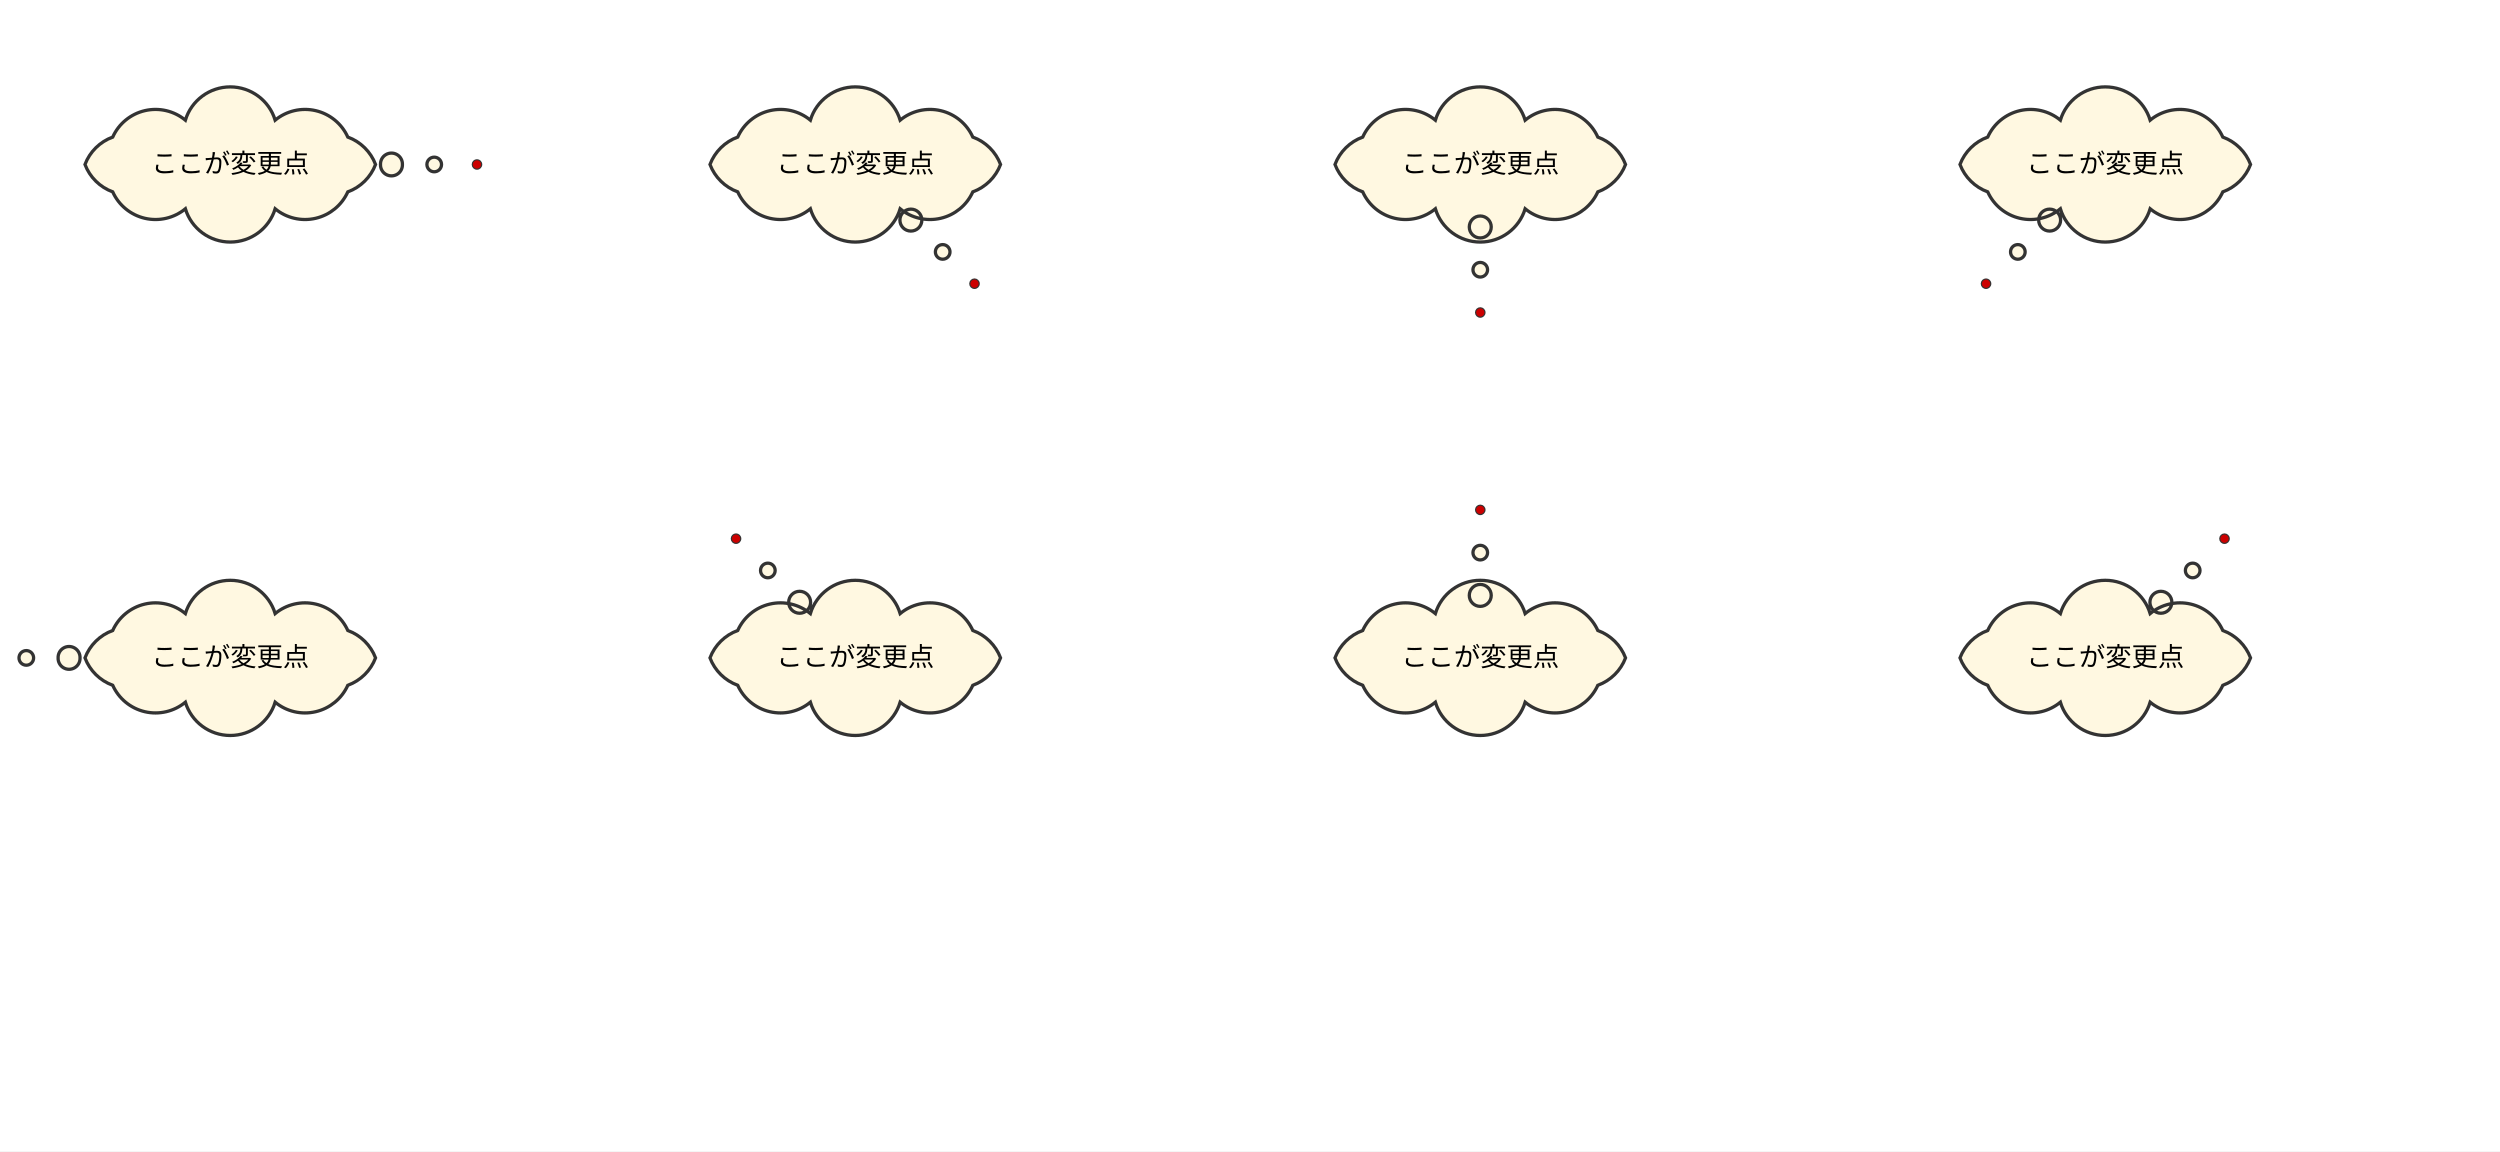
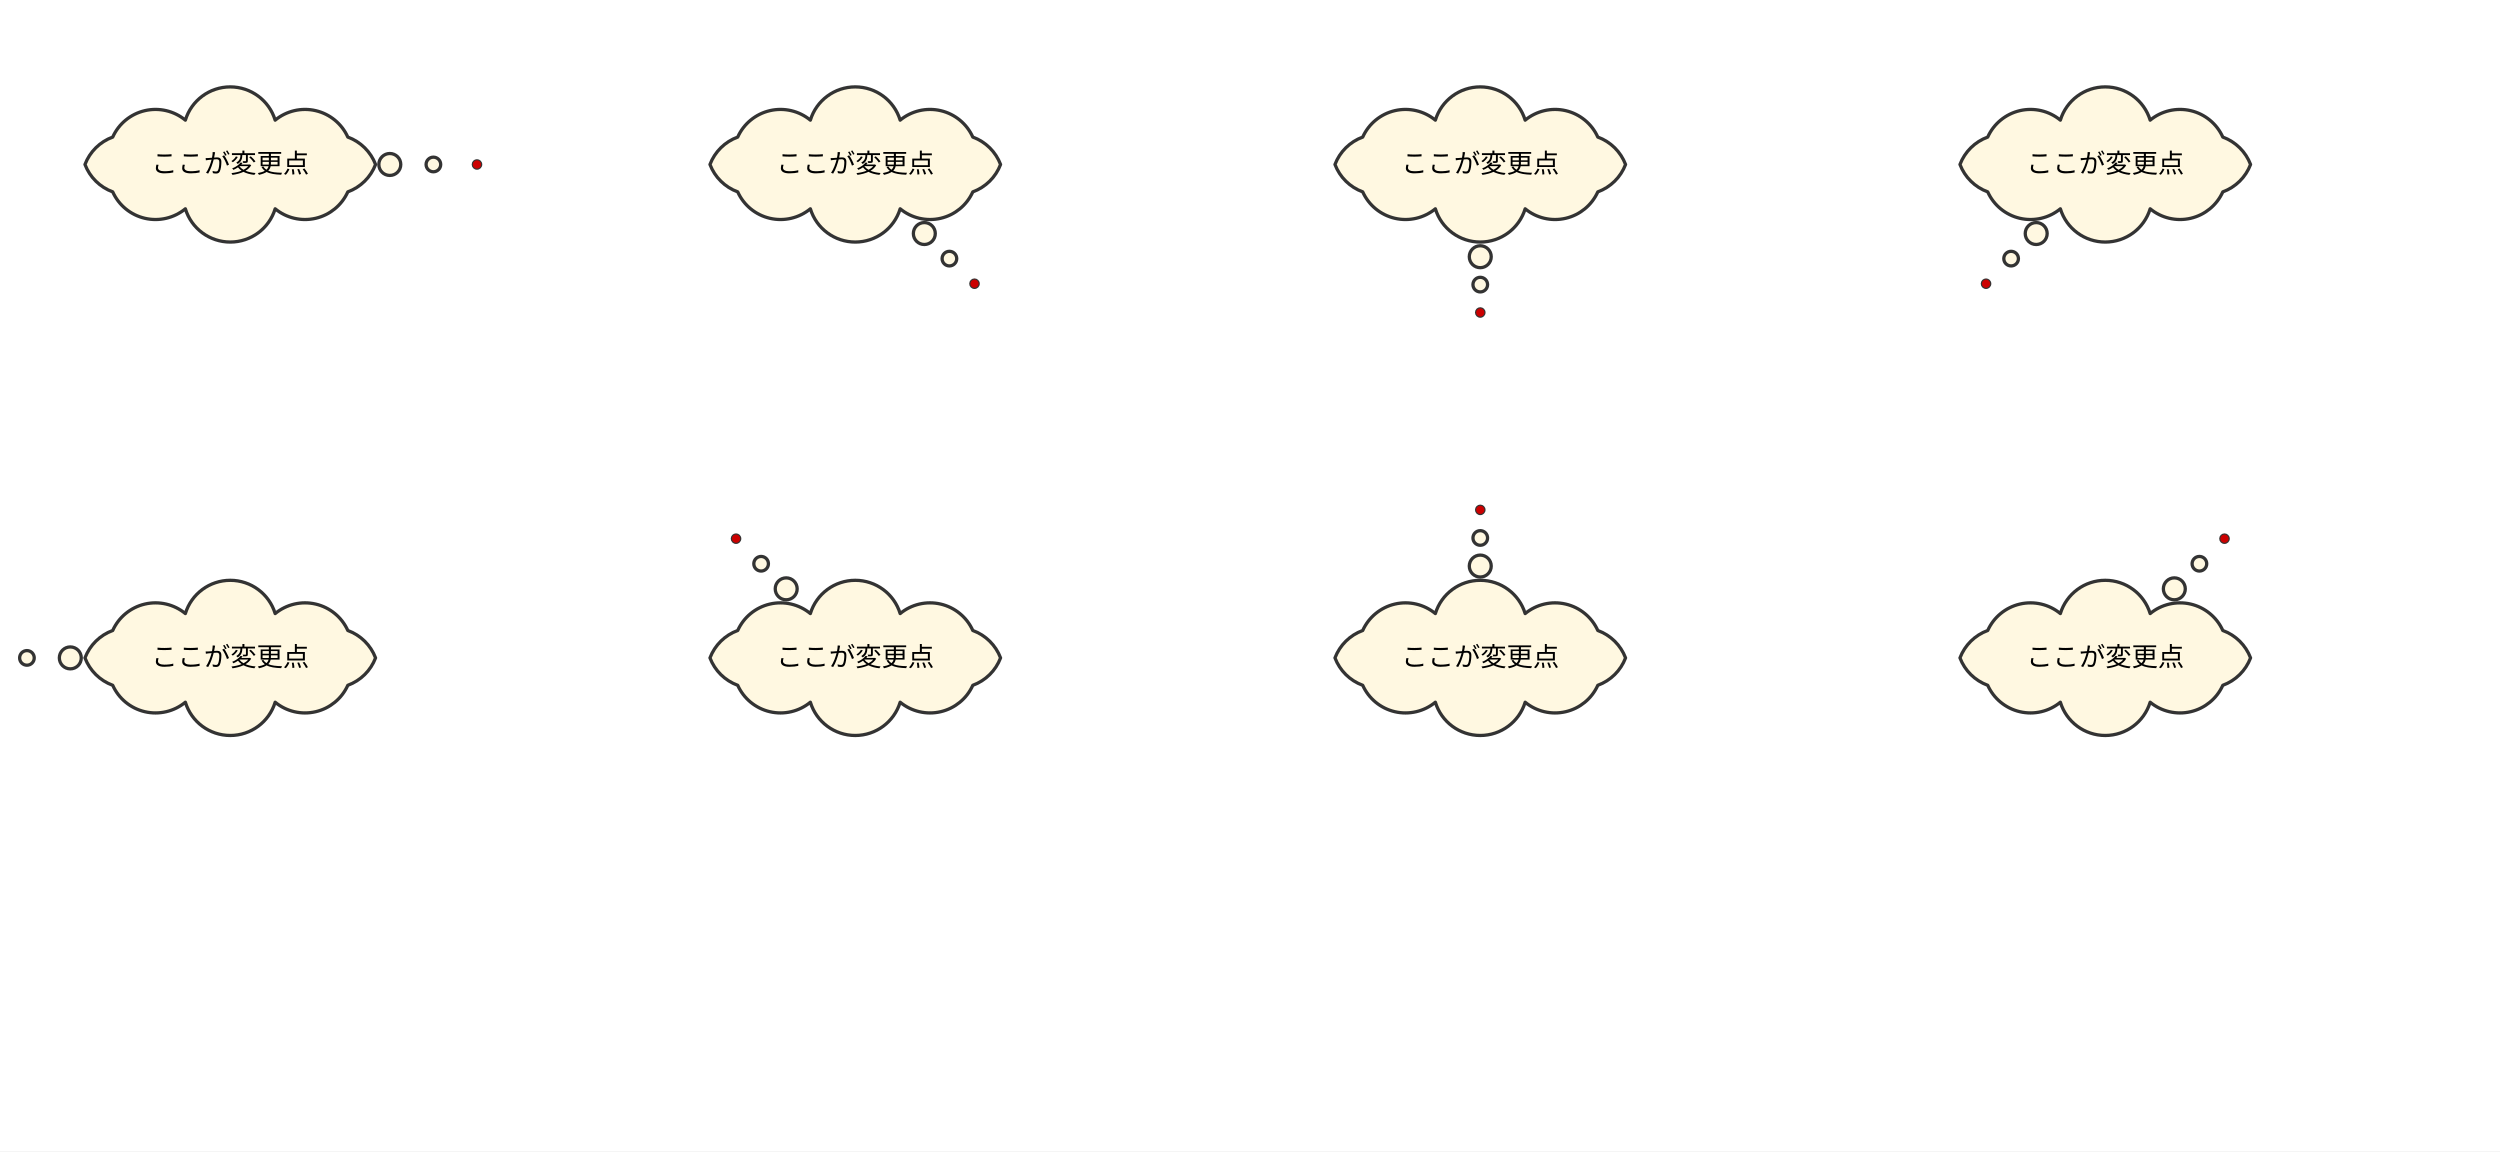
<svg xmlns="http://www.w3.org/2000/svg" viewBox="0 0 1520 700" width="1520" height="700" font-family="sans-serif" font-size="16">
  <rect width="100%" height="100%" fill="#fff" />
  <g transform="translate(-100 -60)">
-     <path d="M328.34 160A28.54 28.54 0 0 1 311.47 176.66A28.54 28.54 0 0 1 267.3 186.95A28.54 28.54 0 0 1 212.7 186.95A28.54 28.54 0 0 1 168.53 176.66A28.54 28.54 0 0 1 151.66 160A28.54 28.54 0 0 1 168.53 143.34A28.54 28.54 0 0 1 212.7 133.05A28.54 28.54 0 0 1 267.3 133.05A28.54 28.54 0 0 1 311.47 143.34A28.54 28.54 0 0 1 328.34 160ZM344.67 160A6.67 6.67 0 1 1 331.34 160A6.67 6.67 0 1 1 344.67 160ZM368.45 160A4.44 4.44 0 1 1 359.56 160A4.44 4.44 0 1 1 368.45 160ZM392.22 160A2.22 2.22 0 1 1 387.78 160A2.22 2.22 0 1 1 392.22 160Z" fill="#fff8e1" stroke="#333" stroke-width="2" fill-rule="nonzero" />
+     <path d="M328.34 160A28.54 28.54 0 0 1 311.47 176.66A28.54 28.54 0 0 1 267.3 186.95A28.54 28.54 0 0 1 212.7 186.95A28.54 28.54 0 0 1 168.53 176.66A28.54 28.54 0 0 1 151.66 160A28.54 28.54 0 0 1 168.53 143.34A28.54 28.54 0 0 1 212.7 133.05A28.54 28.54 0 0 1 267.3 133.05A28.54 28.54 0 0 1 311.47 143.34A28.54 28.54 0 0 1 328.34 160Z" fill="#fff8e1" stroke="#333" stroke-width="2" stroke-linejoin="round" />
+     <circle cx="337.004" cy="160" r="6.667" fill="#fff8e1" stroke="#333" stroke-width="2" />
+     <circle cx="363.502" cy="160" r="4.444" fill="#fff8e1" stroke="#333" stroke-width="2" />
+     <circle cx="390" cy="160" r="2.222" fill="#fff8e1" stroke="#333" stroke-width="2" />
    <text x="240" y="165" text-anchor="middle">ここが変更点</text>
    <circle cx="390" cy="160" r="2.5" fill="#c00" />
  </g>
  <g transform="translate(280 -60)">
-     <path d="M328.34 160A28.54 28.54 0 0 1 311.47 176.66A28.54 28.54 0 0 1 267.3 186.95A28.54 28.54 0 0 1 212.7 186.95A28.54 28.54 0 0 1 168.53 176.66A28.54 28.54 0 0 1 151.66 160A28.54 28.54 0 0 1 168.53 143.34A28.54 28.54 0 0 1 212.7 133.05A28.54 28.54 0 0 1 267.3 133.05A28.54 28.54 0 0 1 311.47 143.34A28.54 28.54 0 0 1 328.34 160ZM280.49 193.82A6.67 6.67 0 1 1 267.15 193.82A6.67 6.67 0 1 1 280.49 193.82ZM297.6 213.16A4.44 4.44 0 1 1 288.71 213.16A4.44 4.44 0 1 1 297.6 213.16ZM314.72 232.49A2.22 2.22 0 1 1 310.27 232.49A2.22 2.22 0 1 1 314.72 232.49Z" fill="#fff8e1" stroke="#333" stroke-width="2" fill-rule="nonzero" />
+     <path d="M328.34 160A28.54 28.54 0 0 1 311.47 176.66A28.54 28.54 0 0 1 267.3 186.95A28.54 28.54 0 0 1 212.7 186.95A28.54 28.54 0 0 1 168.53 176.66A28.54 28.54 0 0 1 151.66 160A28.54 28.54 0 0 1 168.53 143.34A28.54 28.54 0 0 1 212.7 133.05A28.54 28.54 0 0 1 267.3 133.05A28.54 28.54 0 0 1 311.47 143.34A28.54 28.54 0 0 1 328.34 160Z" fill="#fff8e1" stroke="#333" stroke-width="2" stroke-linejoin="round" />
+     <circle cx="281.99" cy="201.99" r="6.667" fill="#fff8e1" stroke="#333" stroke-width="2" />
+     <circle cx="297.242" cy="217.242" r="4.444" fill="#fff8e1" stroke="#333" stroke-width="2" />
+     <circle cx="312.494" cy="232.494" r="2.222" fill="#fff8e1" stroke="#333" stroke-width="2" />
    <text x="240" y="165" text-anchor="middle">ここが変更点</text>
    <circle cx="312.494" cy="232.494" r="2.5" fill="#c00" />
  </g>
  <g transform="translate(660 -60)">
-     <path d="M328.34 160A28.54 28.54 0 0 1 311.47 176.66A28.54 28.54 0 0 1 267.3 186.95A28.54 28.54 0 0 1 212.7 186.95A28.54 28.54 0 0 1 168.53 176.66A28.54 28.54 0 0 1 151.66 160A28.54 28.54 0 0 1 168.53 143.34A28.54 28.54 0 0 1 212.7 133.05A28.54 28.54 0 0 1 267.3 133.05A28.54 28.54 0 0 1 311.47 143.34A28.54 28.54 0 0 1 328.34 160ZM246.67 198A6.67 6.67 0 1 1 233.33 198A6.67 6.67 0 1 1 246.67 198ZM244.44 224A4.44 4.44 0 1 1 235.56 224A4.44 4.44 0 1 1 244.44 224ZM242.22 250A2.22 2.22 0 1 1 237.78 250A2.22 2.22 0 1 1 242.22 250Z" fill="#fff8e1" stroke="#333" stroke-width="2" fill-rule="nonzero" />
+     <path d="M328.34 160A28.54 28.54 0 0 1 311.47 176.66A28.54 28.54 0 0 1 267.3 186.95A28.54 28.54 0 0 1 212.7 186.95A28.54 28.54 0 0 1 168.53 176.66A28.54 28.54 0 0 1 151.66 160A28.54 28.54 0 0 1 168.53 143.34A28.54 28.54 0 0 1 212.7 133.05A28.54 28.54 0 0 1 267.3 133.05A28.54 28.54 0 0 1 311.47 143.34A28.54 28.54 0 0 1 328.34 160Z" fill="#fff8e1" stroke="#333" stroke-width="2" stroke-linejoin="round" />
+     <circle cx="240" cy="216.089" r="6.667" fill="#fff8e1" stroke="#333" stroke-width="2" />
+     <circle cx="240" cy="233.044" r="4.444" fill="#fff8e1" stroke="#333" stroke-width="2" />
+     <circle cx="240" cy="250" r="2.222" fill="#fff8e1" stroke="#333" stroke-width="2" />
    <text x="240" y="165" text-anchor="middle">ここが変更点</text>
    <circle cx="240" cy="250" r="2.5" fill="#c00" />
  </g>
  <g transform="translate(1040 -60)">
-     <path d="M328.34 160A28.54 28.54 0 0 1 311.47 176.66A28.54 28.54 0 0 1 267.3 186.95A28.54 28.54 0 0 1 212.7 186.95A28.54 28.54 0 0 1 168.53 176.66A28.54 28.54 0 0 1 151.66 160A28.54 28.54 0 0 1 168.53 143.34A28.54 28.54 0 0 1 212.7 133.05A28.54 28.54 0 0 1 267.3 133.05A28.54 28.54 0 0 1 311.47 143.34A28.54 28.54 0 0 1 328.34 160ZM212.85 193.82A6.67 6.67 0 1 1 199.51 193.82A6.67 6.67 0 1 1 212.85 193.82ZM191.29 213.16A4.44 4.44 0 1 1 182.4 213.16A4.44 4.44 0 1 1 191.29 213.16ZM169.73 232.49A2.22 2.22 0 1 1 165.28 232.49A2.22 2.22 0 1 1 169.73 232.49Z" fill="#fff8e1" stroke="#333" stroke-width="2" fill-rule="nonzero" />
+     <path d="M328.34 160A28.54 28.54 0 0 1 311.47 176.66A28.54 28.54 0 0 1 267.3 186.95A28.54 28.54 0 0 1 212.7 186.95A28.54 28.54 0 0 1 168.53 176.66A28.54 28.54 0 0 1 151.66 160A28.54 28.54 0 0 1 168.53 143.34A28.54 28.54 0 0 1 212.7 133.05A28.54 28.54 0 0 1 267.3 133.05A28.54 28.54 0 0 1 311.47 143.34A28.54 28.54 0 0 1 328.34 160Z" fill="#fff8e1" stroke="#333" stroke-width="2" stroke-linejoin="round" />
+     <circle cx="198.01" cy="201.99" r="6.667" fill="#fff8e1" stroke="#333" stroke-width="2" />
+     <circle cx="182.758" cy="217.242" r="4.444" fill="#fff8e1" stroke="#333" stroke-width="2" />
+     <circle cx="167.506" cy="232.494" r="2.222" fill="#fff8e1" stroke="#333" stroke-width="2" />
    <text x="240" y="165" text-anchor="middle">ここが変更点</text>
    <circle cx="167.506" cy="232.494" r="2.5" fill="#c00" />
  </g>
  <g transform="translate(-100 240)">
-     <path d="M328.34 160A28.54 28.54 0 0 1 311.47 176.66A28.54 28.54 0 0 1 267.3 186.95A28.54 28.54 0 0 1 212.7 186.95A28.54 28.54 0 0 1 168.53 176.66A28.54 28.54 0 0 1 151.66 160A28.54 28.54 0 0 1 168.53 143.34A28.54 28.54 0 0 1 212.7 133.05A28.54 28.54 0 0 1 267.3 133.05A28.54 28.54 0 0 1 311.47 143.34A28.54 28.54 0 0 1 328.34 160ZM148.66 160A6.67 6.67 0 1 1 135.33 160A6.67 6.67 0 1 1 148.66 160ZM120.44 160A4.44 4.44 0 1 1 111.55 160A4.44 4.44 0 1 1 120.44 160ZM92.22 160A2.22 2.22 0 1 1 87.78 160A2.22 2.22 0 1 1 92.22 160Z" fill="#fff8e1" stroke="#333" stroke-width="2" fill-rule="nonzero" />
+     <path d="M328.34 160A28.54 28.54 0 0 1 311.47 176.66A28.54 28.54 0 0 1 267.3 186.95A28.54 28.54 0 0 1 212.7 186.95A28.54 28.54 0 0 1 168.53 176.66A28.54 28.54 0 0 1 151.66 160A28.54 28.54 0 0 1 168.53 143.34A28.54 28.54 0 0 1 212.7 133.05A28.54 28.54 0 0 1 267.3 133.05A28.54 28.54 0 0 1 311.47 143.34A28.54 28.54 0 0 1 328.34 160Z" fill="#fff8e1" stroke="#333" stroke-width="2" stroke-linejoin="round" />
+     <circle cx="142.746" cy="160" r="6.667" fill="#fff8e1" stroke="#333" stroke-width="2" />
+     <circle cx="116.373" cy="160" r="4.444" fill="#fff8e1" stroke="#333" stroke-width="2" />
+     <circle cx="90" cy="160" r="2.222" fill="#fff8e1" stroke="#333" stroke-width="2" />
    <text x="240" y="165" text-anchor="middle">ここが変更点</text>
    <circle cx="90" cy="160" r="2.5" fill="#c00" />
  </g>
  <g transform="translate(280 240)">
-     <path d="M328.34 160A28.54 28.54 0 0 1 311.47 176.66A28.54 28.54 0 0 1 267.3 186.95A28.54 28.54 0 0 1 212.7 186.95A28.54 28.54 0 0 1 168.53 176.66A28.54 28.54 0 0 1 151.66 160A28.54 28.54 0 0 1 168.53 143.34A28.54 28.54 0 0 1 212.7 133.05A28.54 28.54 0 0 1 267.3 133.05A28.54 28.54 0 0 1 311.47 143.34A28.54 28.54 0 0 1 328.34 160ZM212.85 126.18A6.67 6.67 0 1 1 199.51 126.18A6.67 6.67 0 1 1 212.85 126.18ZM191.29 106.84A4.44 4.44 0 1 1 182.4 106.84A4.44 4.44 0 1 1 191.29 106.84ZM169.73 87.51A2.22 2.22 0 1 1 165.28 87.51A2.22 2.22 0 1 1 169.73 87.51Z" fill="#fff8e1" stroke="#333" stroke-width="2" fill-rule="nonzero" />
+     <path d="M328.34 160A28.54 28.54 0 0 1 311.47 176.66A28.54 28.54 0 0 1 267.3 186.95A28.54 28.54 0 0 1 212.7 186.95A28.54 28.54 0 0 1 168.53 176.66A28.54 28.54 0 0 1 151.66 160A28.54 28.54 0 0 1 168.53 143.34A28.54 28.54 0 0 1 212.7 133.05A28.54 28.54 0 0 1 267.3 133.05A28.54 28.54 0 0 1 311.47 143.34A28.54 28.54 0 0 1 328.34 160Z" fill="#fff8e1" stroke="#333" stroke-width="2" stroke-linejoin="round" />
+     <circle cx="198.01" cy="118.01" r="6.667" fill="#fff8e1" stroke="#333" stroke-width="2" />
+     <circle cx="182.758" cy="102.758" r="4.444" fill="#fff8e1" stroke="#333" stroke-width="2" />
+     <circle cx="167.506" cy="87.506" r="2.222" fill="#fff8e1" stroke="#333" stroke-width="2" />
    <text x="240" y="165" text-anchor="middle">ここが変更点</text>
    <circle cx="167.506" cy="87.506" r="2.5" fill="#c00" />
  </g>
  <g transform="translate(660 240)">
-     <path d="M328.34 160A28.54 28.54 0 0 1 311.47 176.66A28.54 28.54 0 0 1 267.3 186.95A28.54 28.54 0 0 1 212.7 186.95A28.54 28.54 0 0 1 168.53 176.66A28.54 28.54 0 0 1 151.66 160A28.54 28.54 0 0 1 168.53 143.34A28.54 28.54 0 0 1 212.7 133.05A28.54 28.54 0 0 1 267.3 133.05A28.54 28.54 0 0 1 311.47 143.34A28.54 28.54 0 0 1 328.34 160ZM246.67 122A6.67 6.67 0 1 1 233.33 122A6.67 6.67 0 1 1 246.67 122ZM244.44 96A4.44 4.44 0 1 1 235.56 96A4.44 4.44 0 1 1 244.44 96ZM242.22 70A2.22 2.22 0 1 1 237.78 70A2.22 2.22 0 1 1 242.22 70Z" fill="#fff8e1" stroke="#333" stroke-width="2" fill-rule="nonzero" />
+     <path d="M328.34 160A28.54 28.54 0 0 1 311.47 176.66A28.54 28.54 0 0 1 267.3 186.95A28.54 28.54 0 0 1 212.7 186.95A28.54 28.54 0 0 1 168.53 176.66A28.54 28.54 0 0 1 151.66 160A28.54 28.54 0 0 1 168.53 143.34A28.54 28.54 0 0 1 212.7 133.05A28.54 28.54 0 0 1 267.3 133.05A28.54 28.54 0 0 1 311.47 143.34A28.54 28.54 0 0 1 328.34 160Z" fill="#fff8e1" stroke="#333" stroke-width="2" stroke-linejoin="round" />
+     <circle cx="240" cy="104.161" r="6.667" fill="#fff8e1" stroke="#333" stroke-width="2" />
+     <circle cx="240" cy="87.081" r="4.444" fill="#fff8e1" stroke="#333" stroke-width="2" />
+     <circle cx="240" cy="70" r="2.222" fill="#fff8e1" stroke="#333" stroke-width="2" />
    <text x="240" y="165" text-anchor="middle">ここが変更点</text>
    <circle cx="240" cy="70" r="2.5" fill="#c00" />
  </g>
  <g transform="translate(1040 240)">
-     <path d="M328.34 160A28.54 28.54 0 0 1 311.47 176.66A28.54 28.54 0 0 1 267.3 186.95A28.54 28.54 0 0 1 212.7 186.95A28.54 28.54 0 0 1 168.53 176.66A28.54 28.54 0 0 1 151.66 160A28.54 28.54 0 0 1 168.53 143.34A28.54 28.54 0 0 1 212.7 133.05A28.54 28.54 0 0 1 267.3 133.05A28.54 28.54 0 0 1 311.47 143.34A28.54 28.54 0 0 1 328.34 160ZM280.49 126.18A6.67 6.67 0 1 1 267.15 126.18A6.67 6.67 0 1 1 280.49 126.18ZM297.6 106.84A4.44 4.44 0 1 1 288.71 106.84A4.44 4.44 0 1 1 297.6 106.84ZM314.72 87.51A2.22 2.22 0 1 1 310.27 87.51A2.22 2.22 0 1 1 314.72 87.51Z" fill="#fff8e1" stroke="#333" stroke-width="2" fill-rule="nonzero" />
+     <path d="M328.34 160A28.54 28.54 0 0 1 311.47 176.66A28.54 28.54 0 0 1 267.3 186.95A28.54 28.54 0 0 1 212.7 186.95A28.54 28.54 0 0 1 168.53 176.66A28.54 28.54 0 0 1 151.66 160A28.54 28.54 0 0 1 168.53 143.34A28.54 28.54 0 0 1 212.7 133.05A28.54 28.54 0 0 1 267.3 133.05A28.54 28.54 0 0 1 311.47 143.34A28.54 28.54 0 0 1 328.34 160Z" fill="#fff8e1" stroke="#333" stroke-width="2" stroke-linejoin="round" />
+     <circle cx="281.99" cy="118.01" r="6.667" fill="#fff8e1" stroke="#333" stroke-width="2" />
+     <circle cx="297.242" cy="102.758" r="4.444" fill="#fff8e1" stroke="#333" stroke-width="2" />
+     <circle cx="312.494" cy="87.506" r="2.222" fill="#fff8e1" stroke="#333" stroke-width="2" />
    <text x="240" y="165" text-anchor="middle">ここが変更点</text>
    <circle cx="312.494" cy="87.506" r="2.5" fill="#c00" />
  </g>
</svg>
